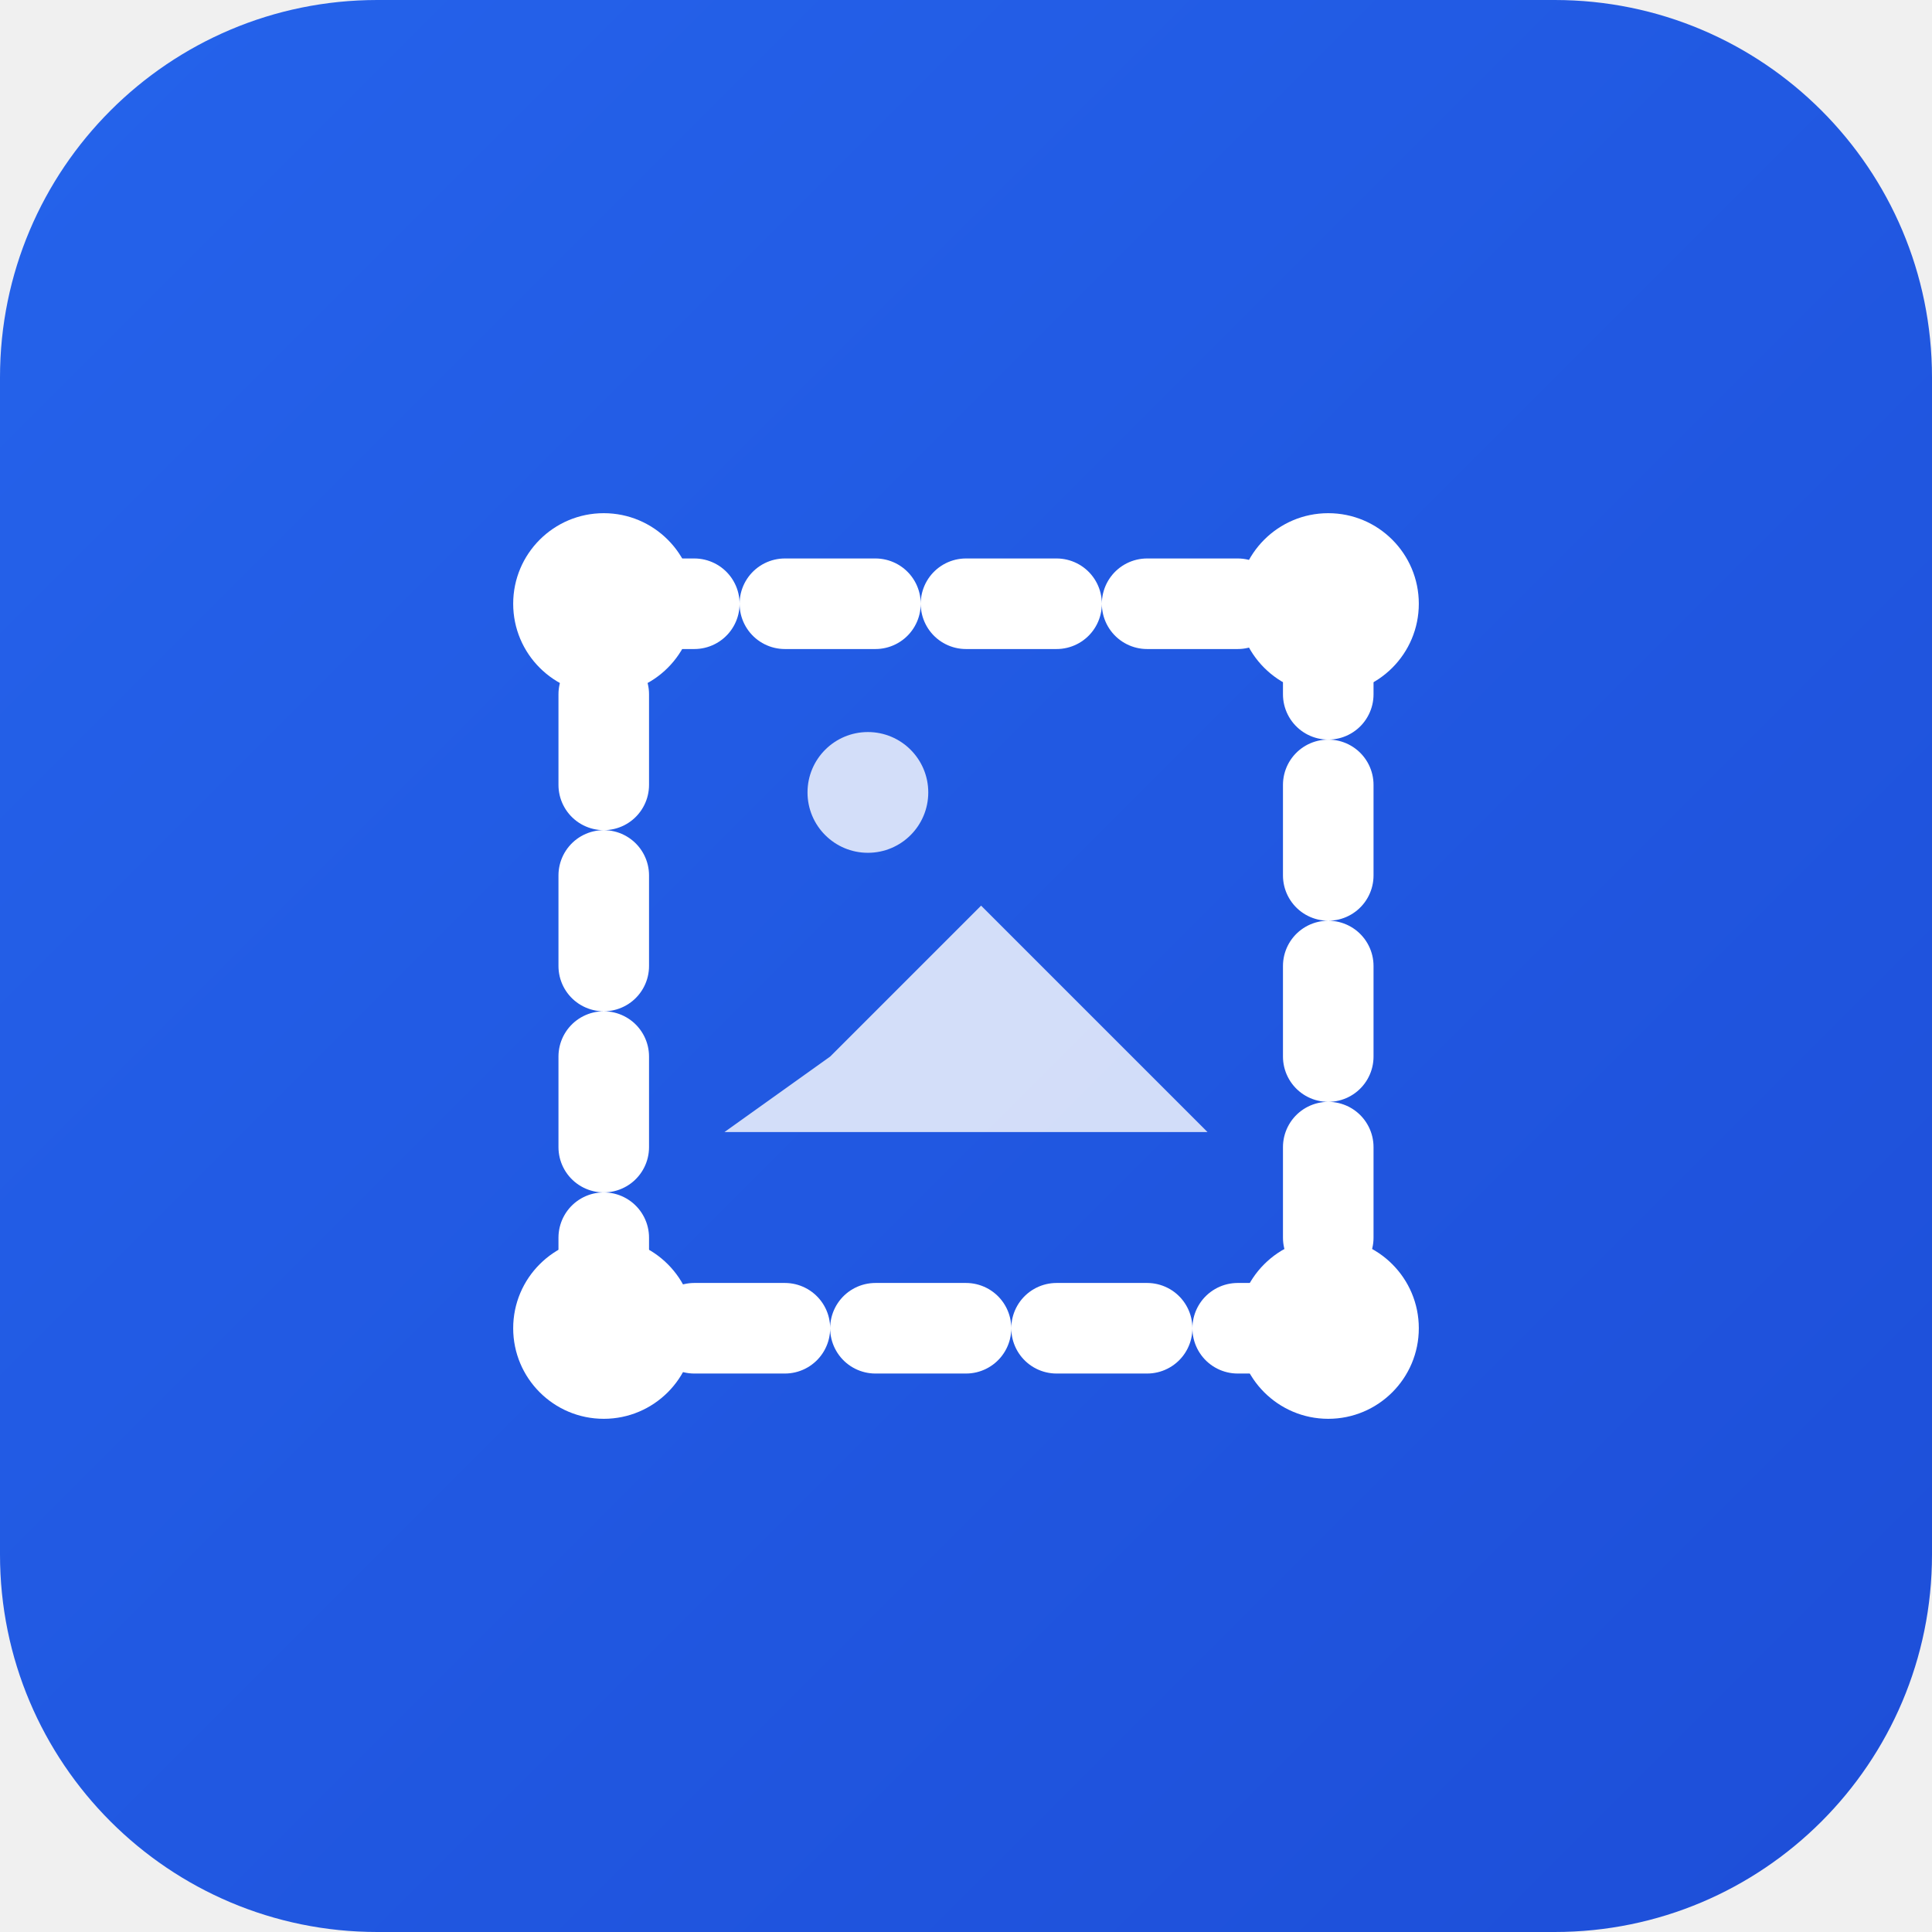
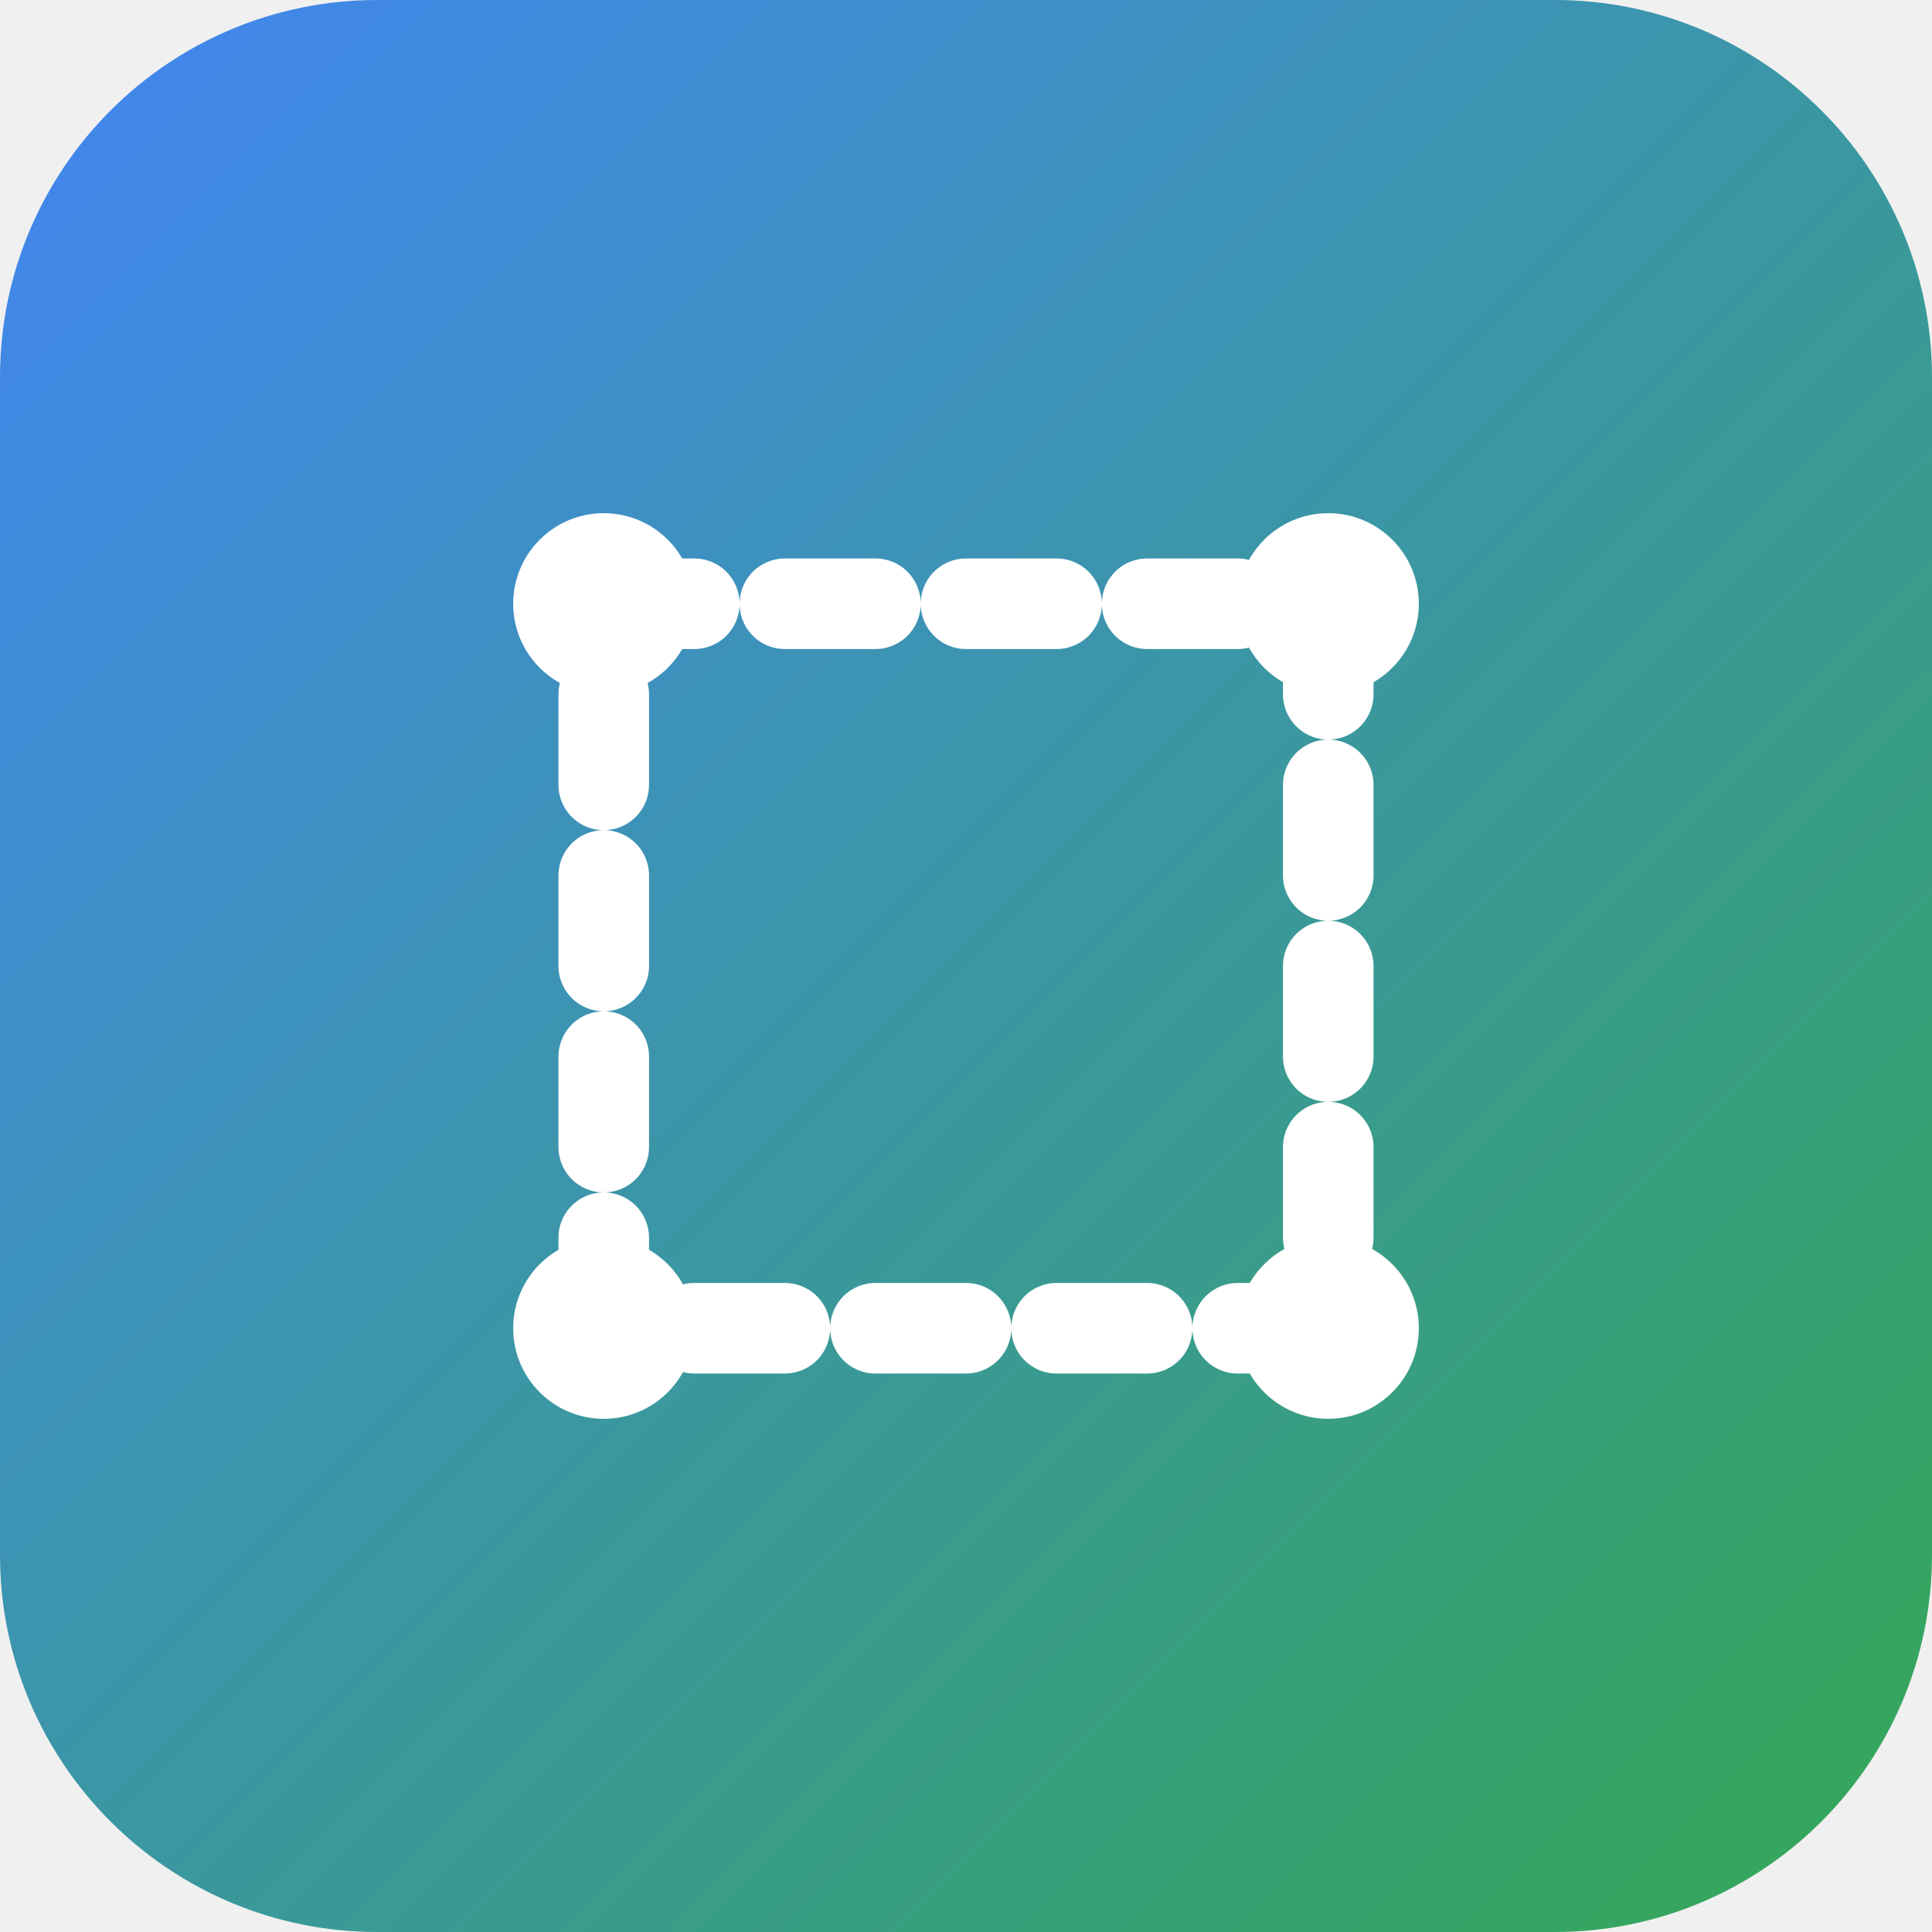
<svg xmlns="http://www.w3.org/2000/svg" viewBox="0 0 512 512" width="512" height="512">
  <defs>
    <linearGradient id="grad" x1="0%" y1="0%" x2="100%" y2="100%">
-       <stop offset="0%" style="stop-color:#2563eb;stop-opacity:1" />
-       <stop offset="100%" style="stop-color:#1d4ed8;stop-opacity:1" />
+       <stop offset="0%" style="stop-color:#4285F4;stop-opacity:1" />
+       <stop offset="100%" style="stop-color:#34A853;stop-opacity:1" />
    </linearGradient>
  </defs>
  <rect width="512" height="512" rx="100" fill="url(#grad)" />
  <path d="M160 160h192v192H160z" fill="none" stroke="#ffffff" stroke-width="24" stroke-dasharray="24 24" stroke-linecap="round" stroke-linejoin="round" />
  <circle cx="160" cy="160" r="24" fill="#ffffff" />
  <circle cx="352" cy="160" r="24" fill="#ffffff" />
  <circle cx="160" cy="352" r="24" fill="#ffffff" />
  <circle cx="352" cy="352" r="24" fill="#ffffff" />
-   <path d="M220 280l40-40 60 60H192l28-20z" fill="#ffffff" opacity="0.8" />
-   <circle cx="230" cy="210" r="16" fill="#ffffff" opacity="0.8" />
</svg>
